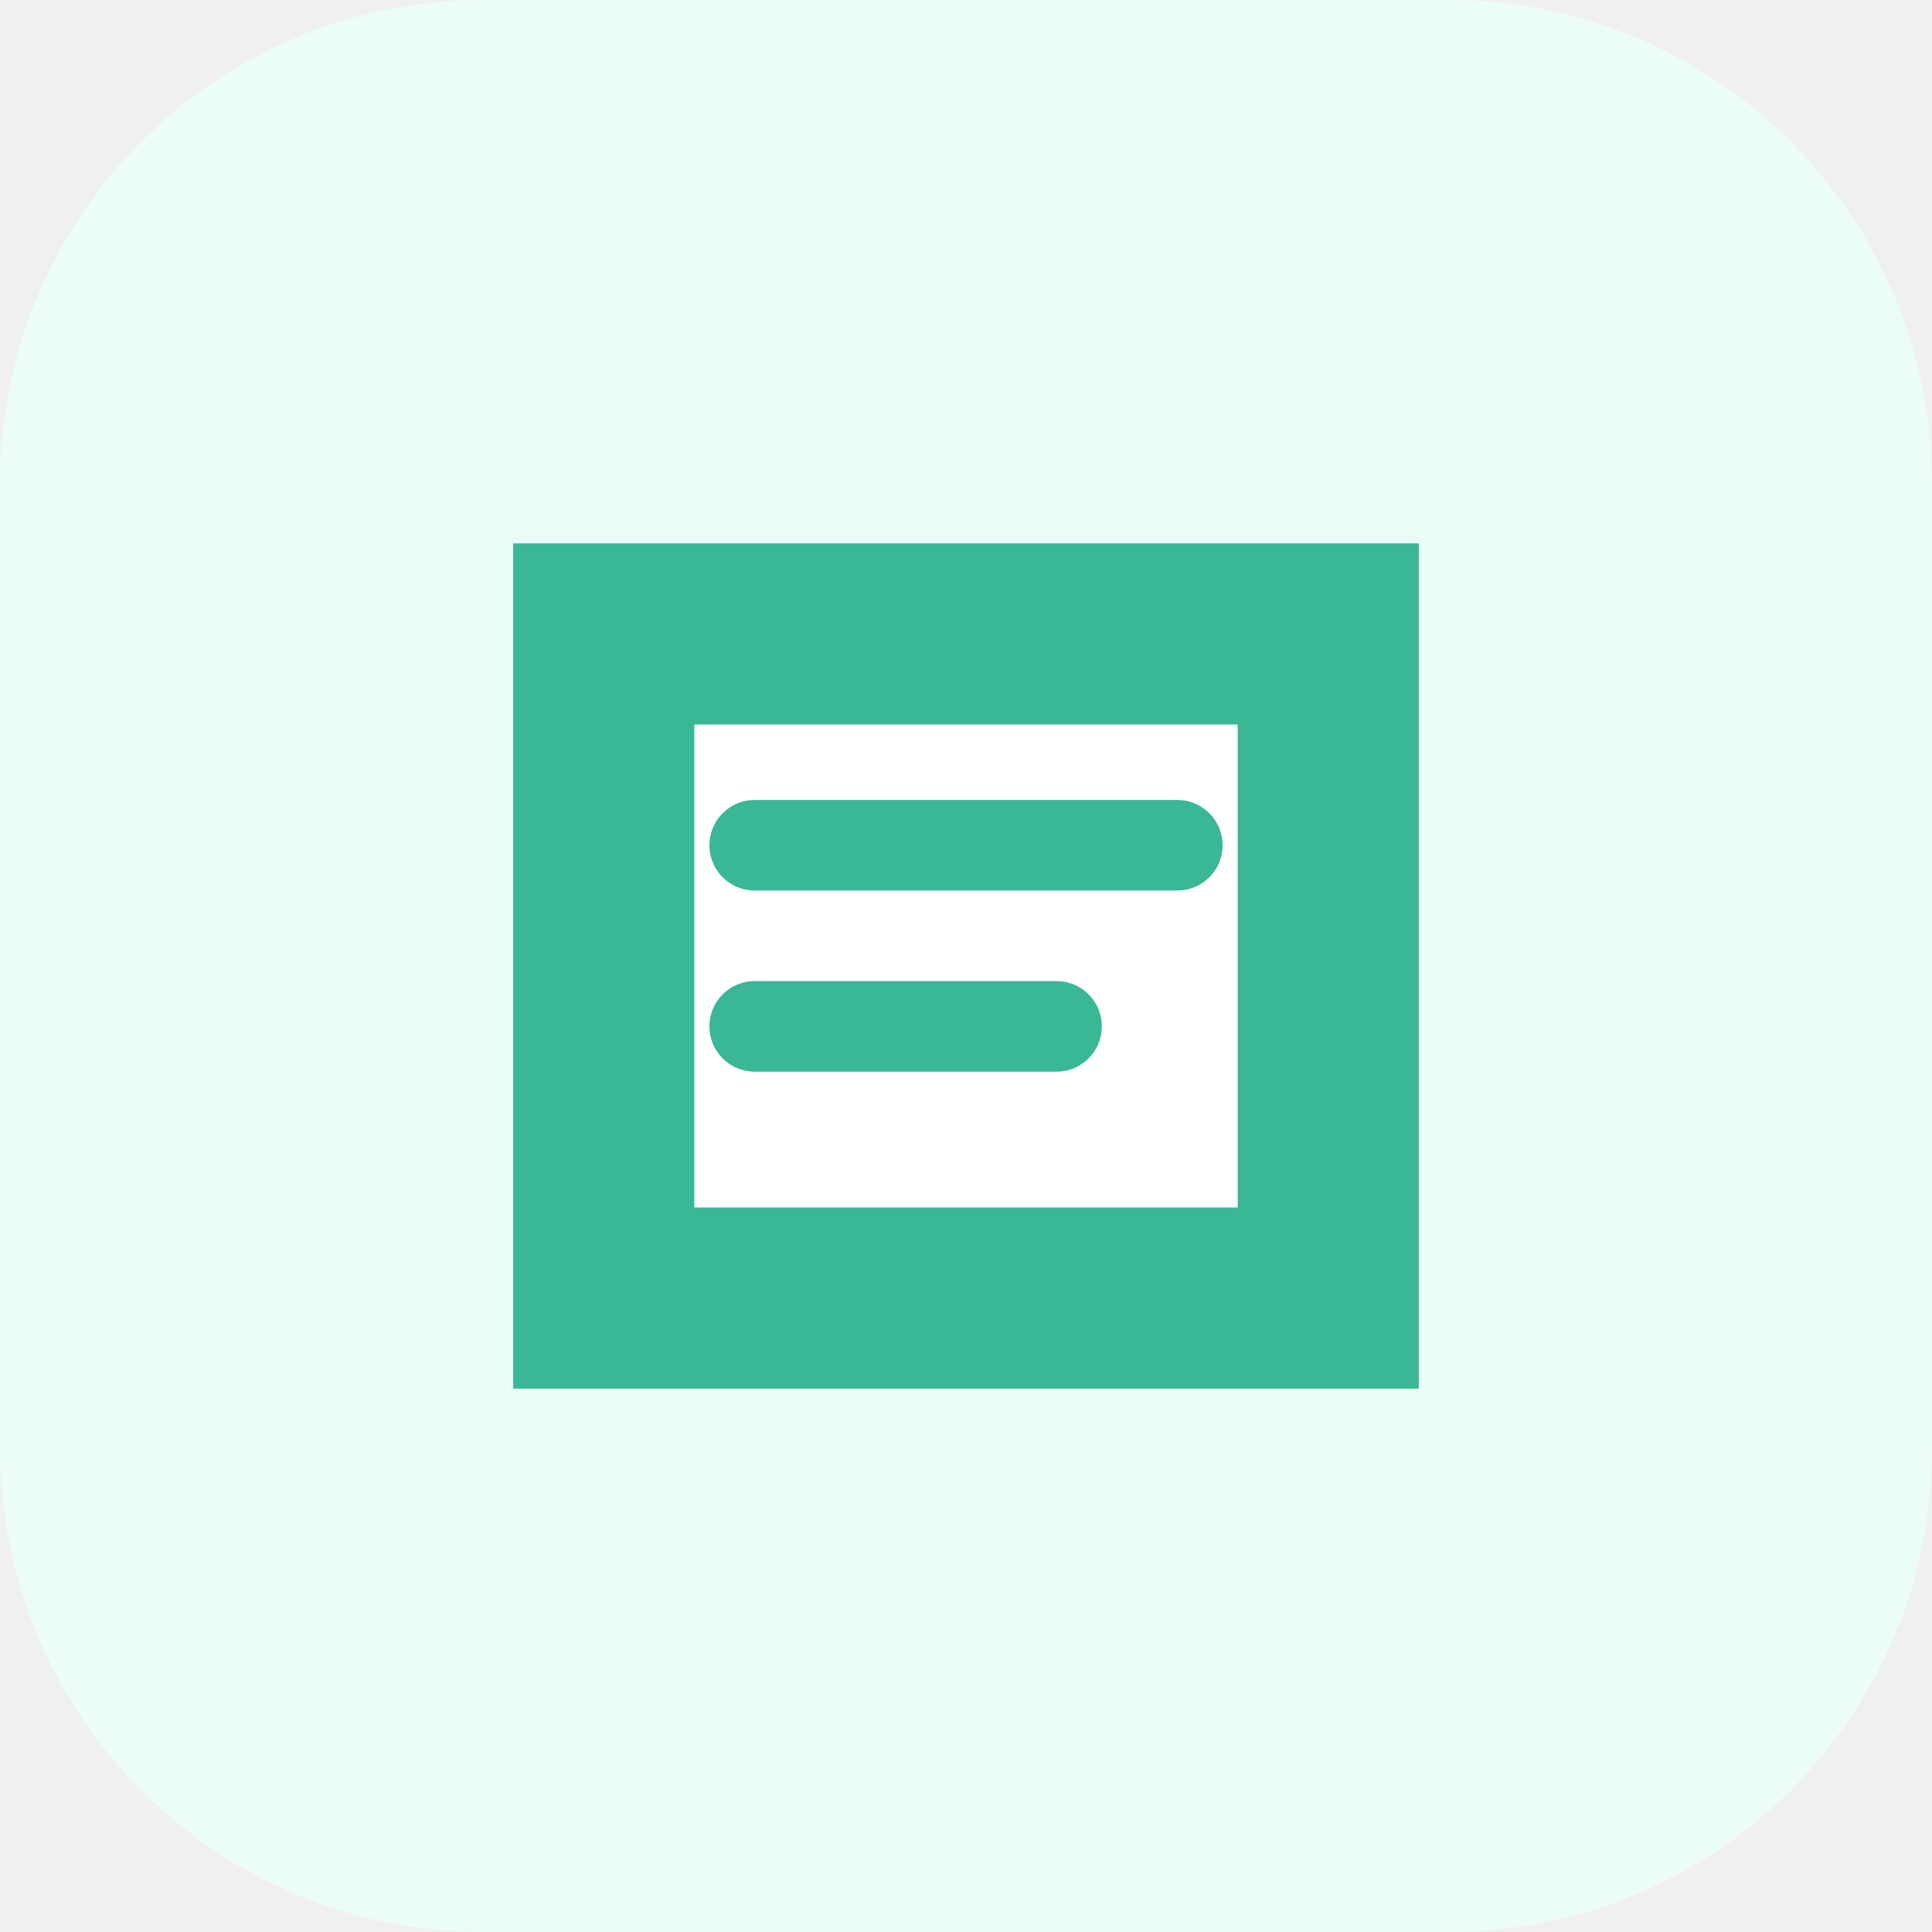
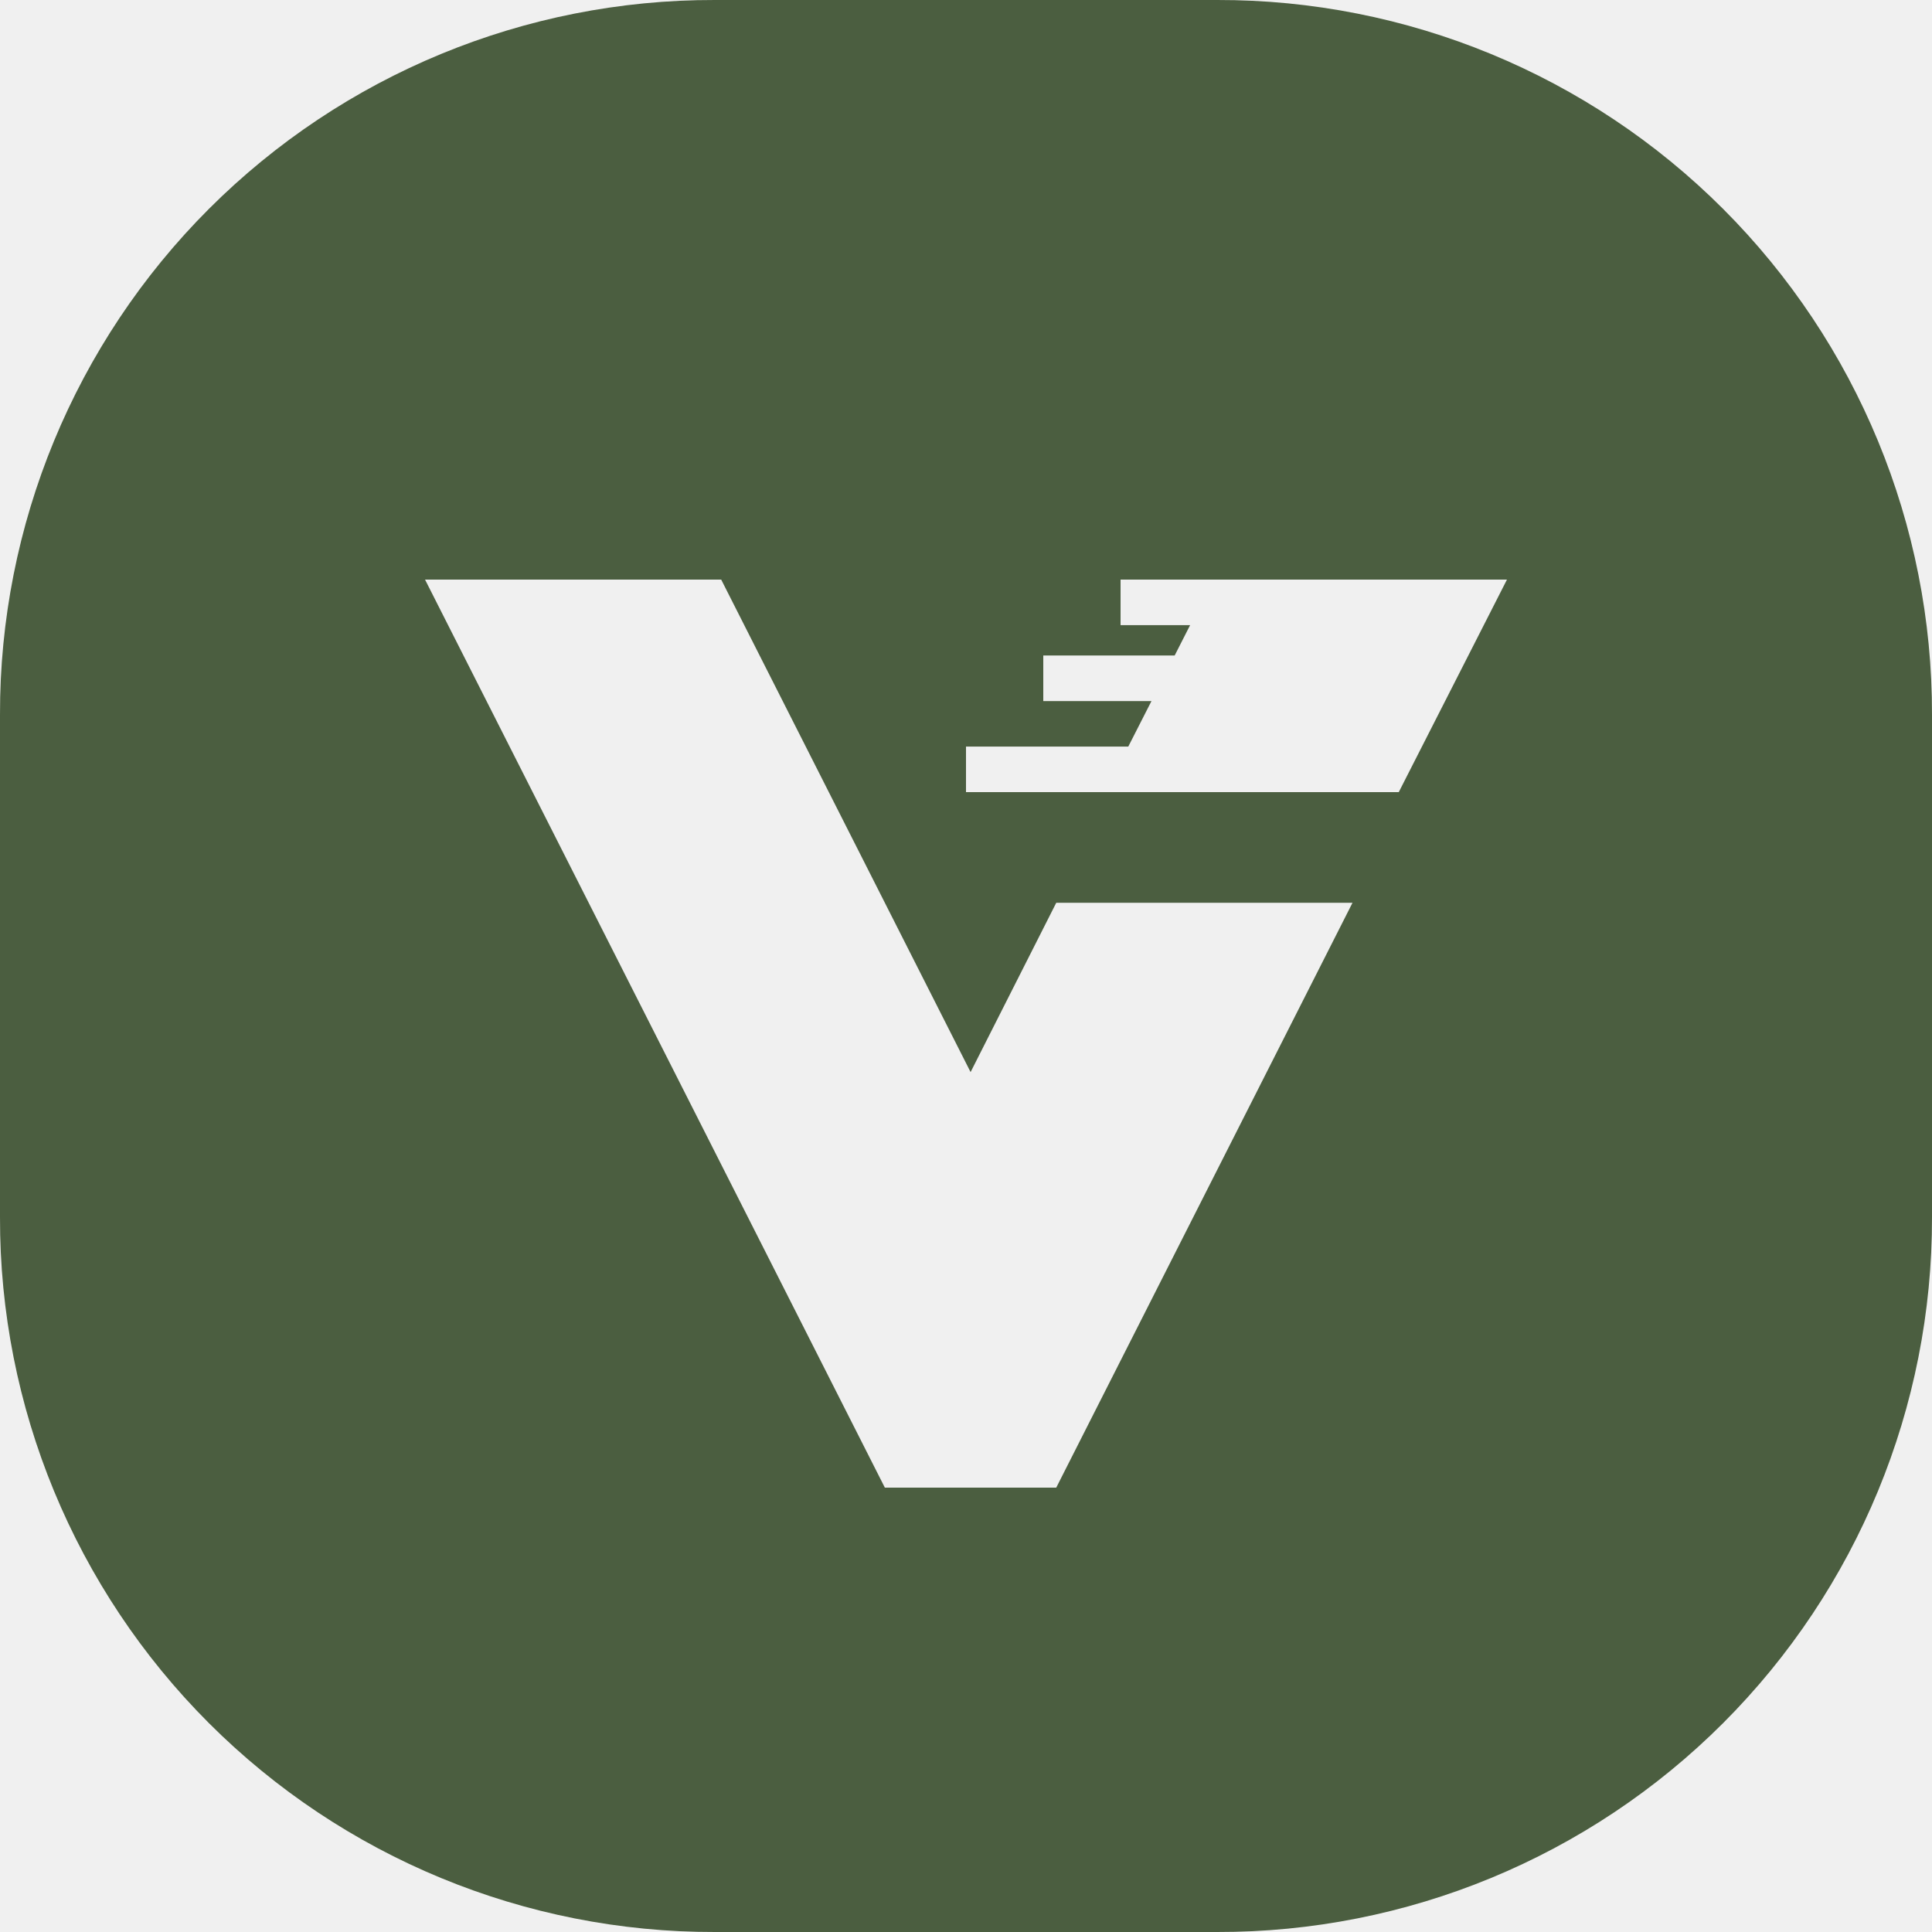
- <svg xmlns="http://www.w3.org/2000/svg" viewBox="0 0 64 64">
-   <rect width="64" height="64" rx="16" fill="#ecfdf5" />
-   <path d="M17 18h30v28H17z" fill="#3ab795" />
-   <path d="M23 24h18v16H23z" fill="#fff" />
-   <path d="M25 28h14M25 34h10" stroke="#3ab795" stroke-width="3" stroke-linecap="round" />
+ <svg xmlns="http://www.w3.org/2000/svg" fill="#4B5E40" role="img" viewBox="0 0 24 24">
+   <path d="M17.376 9.84L18.72 7.2h-4.8v.566h.864l-.192.377H12.96v.566h1.344l-.288.565H12v.566h1.728zm-4.255 8.64l3.68-7.265h-3.68l-1.064 2.103L8.959 7.2H5.28l5.712 11.28zM8.88 0h6.24A8.86 8.86 0 0124 8.88v6.24A8.86 8.86 0 0115.12 24H8.88A8.86 8.86 0 010 15.12V8.88A8.86 8.86 0 018.88 0z" />
</svg>
